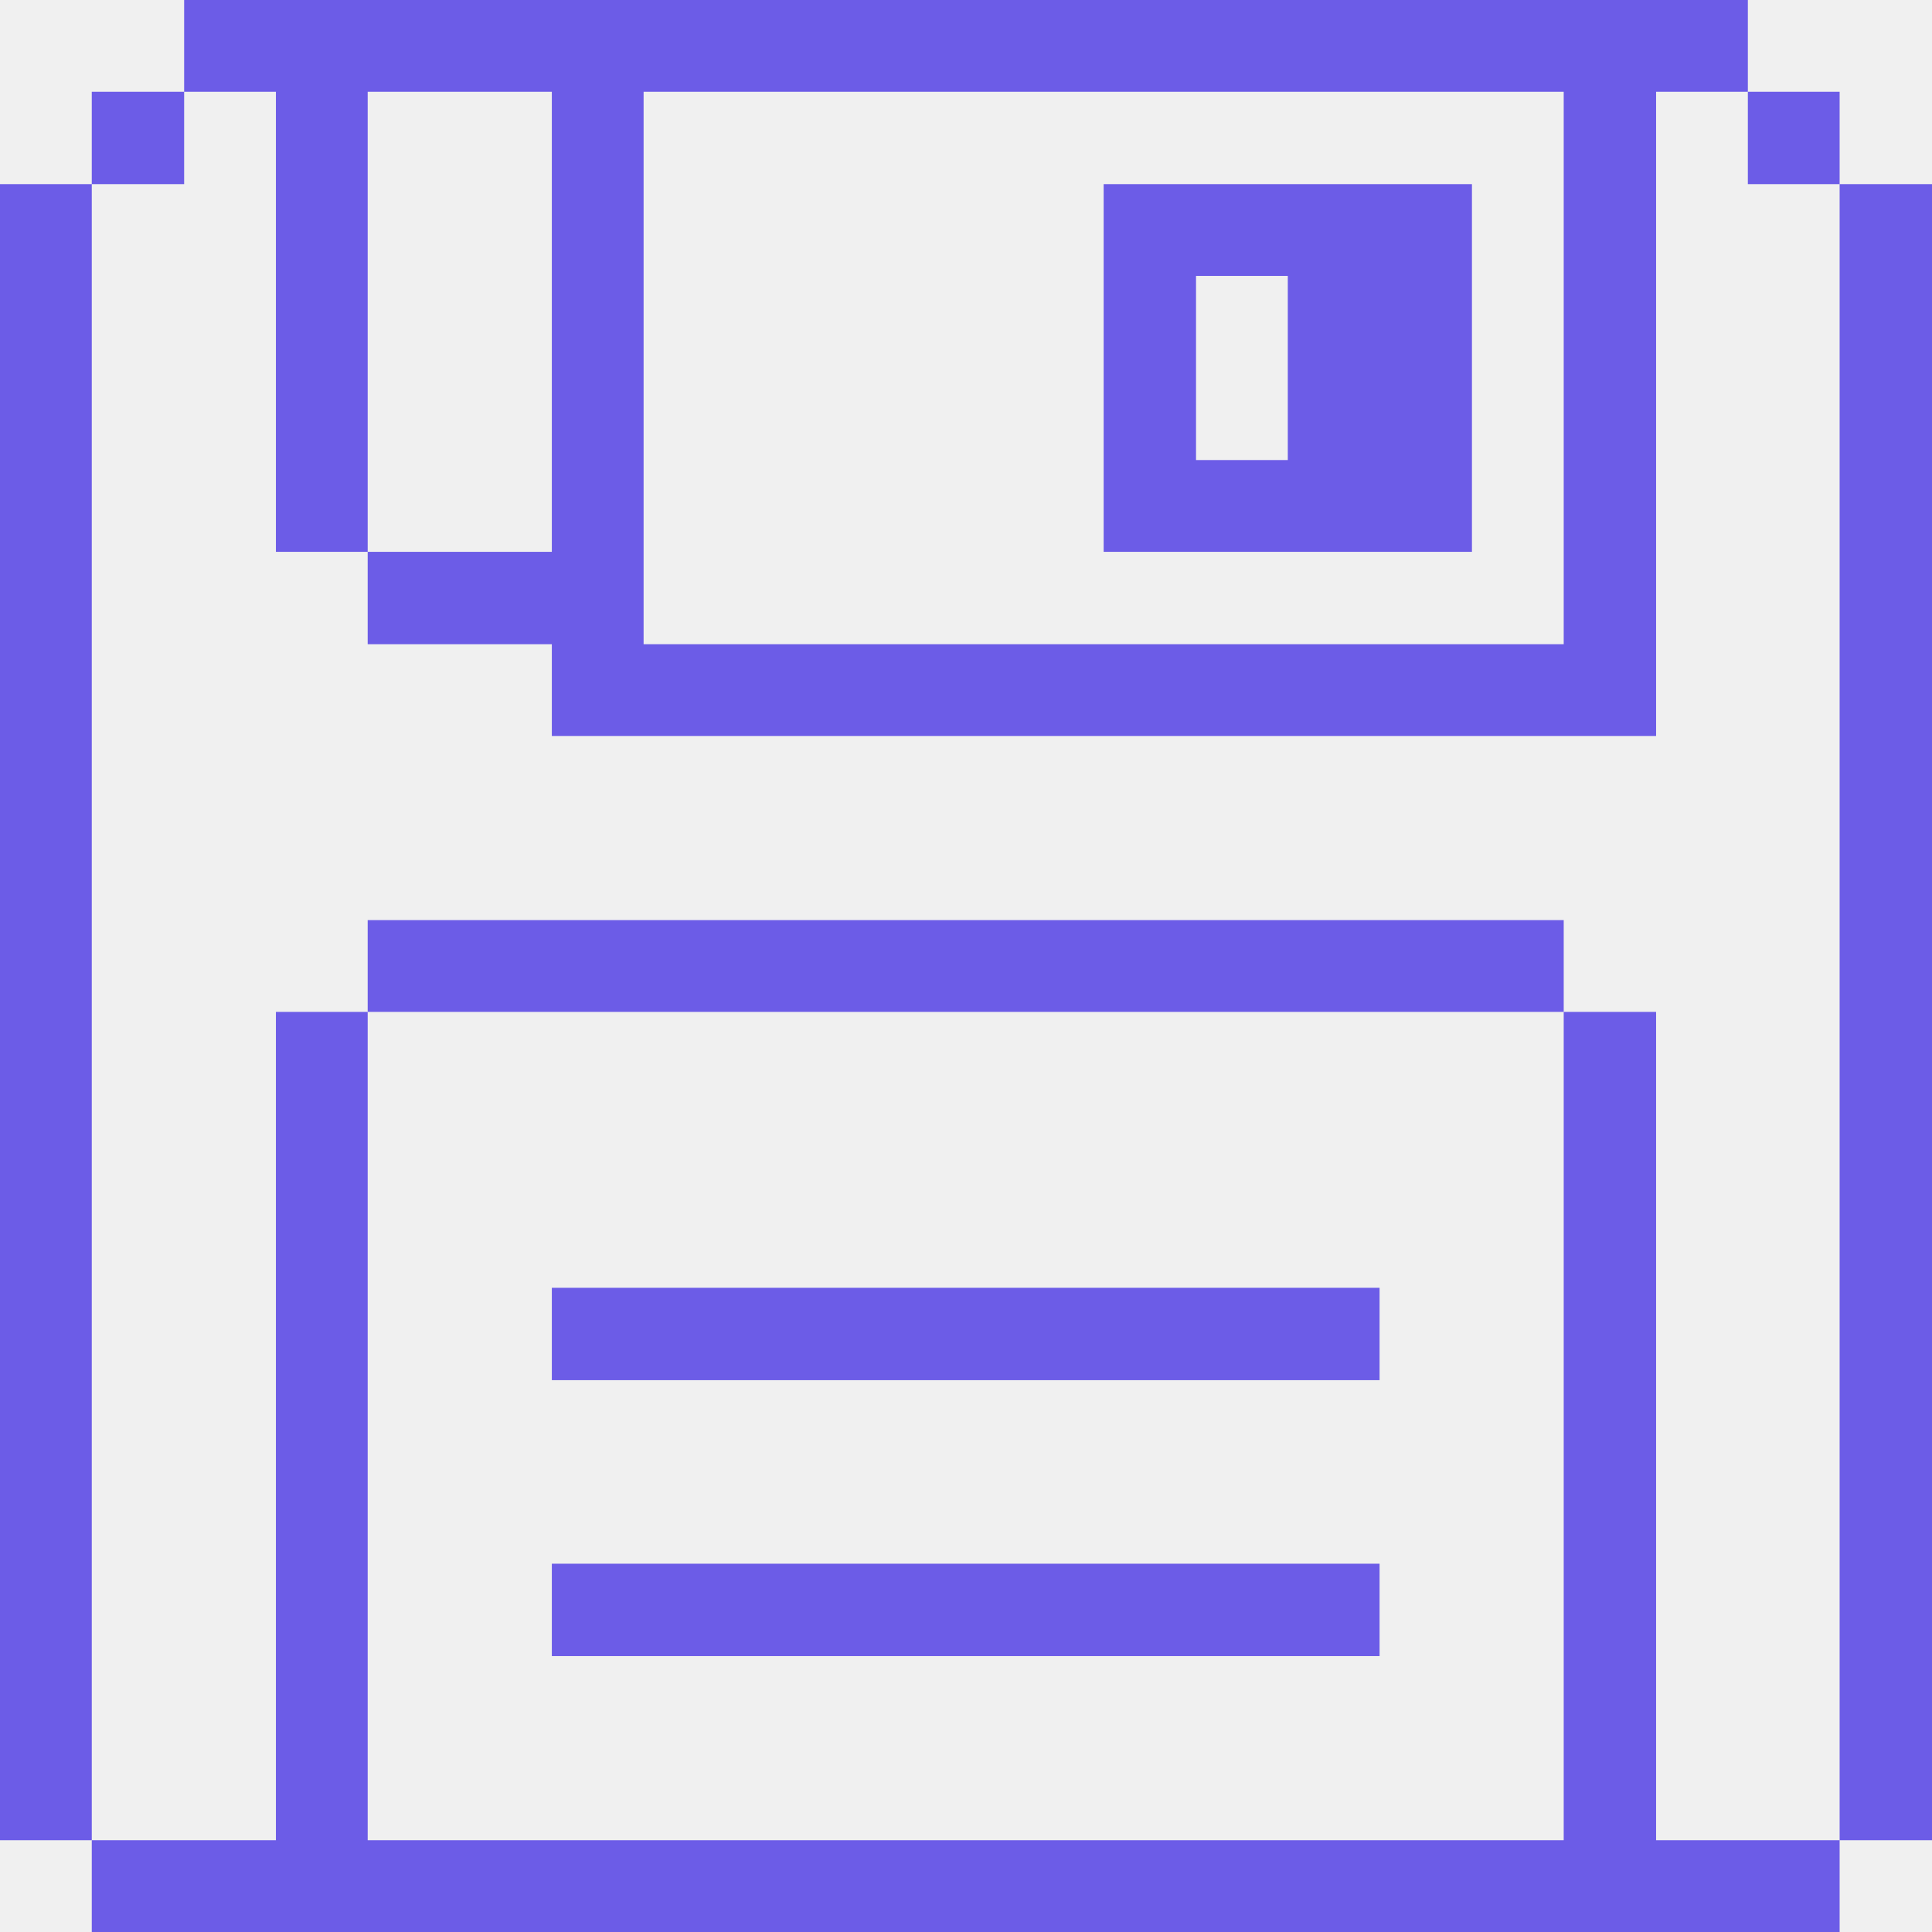
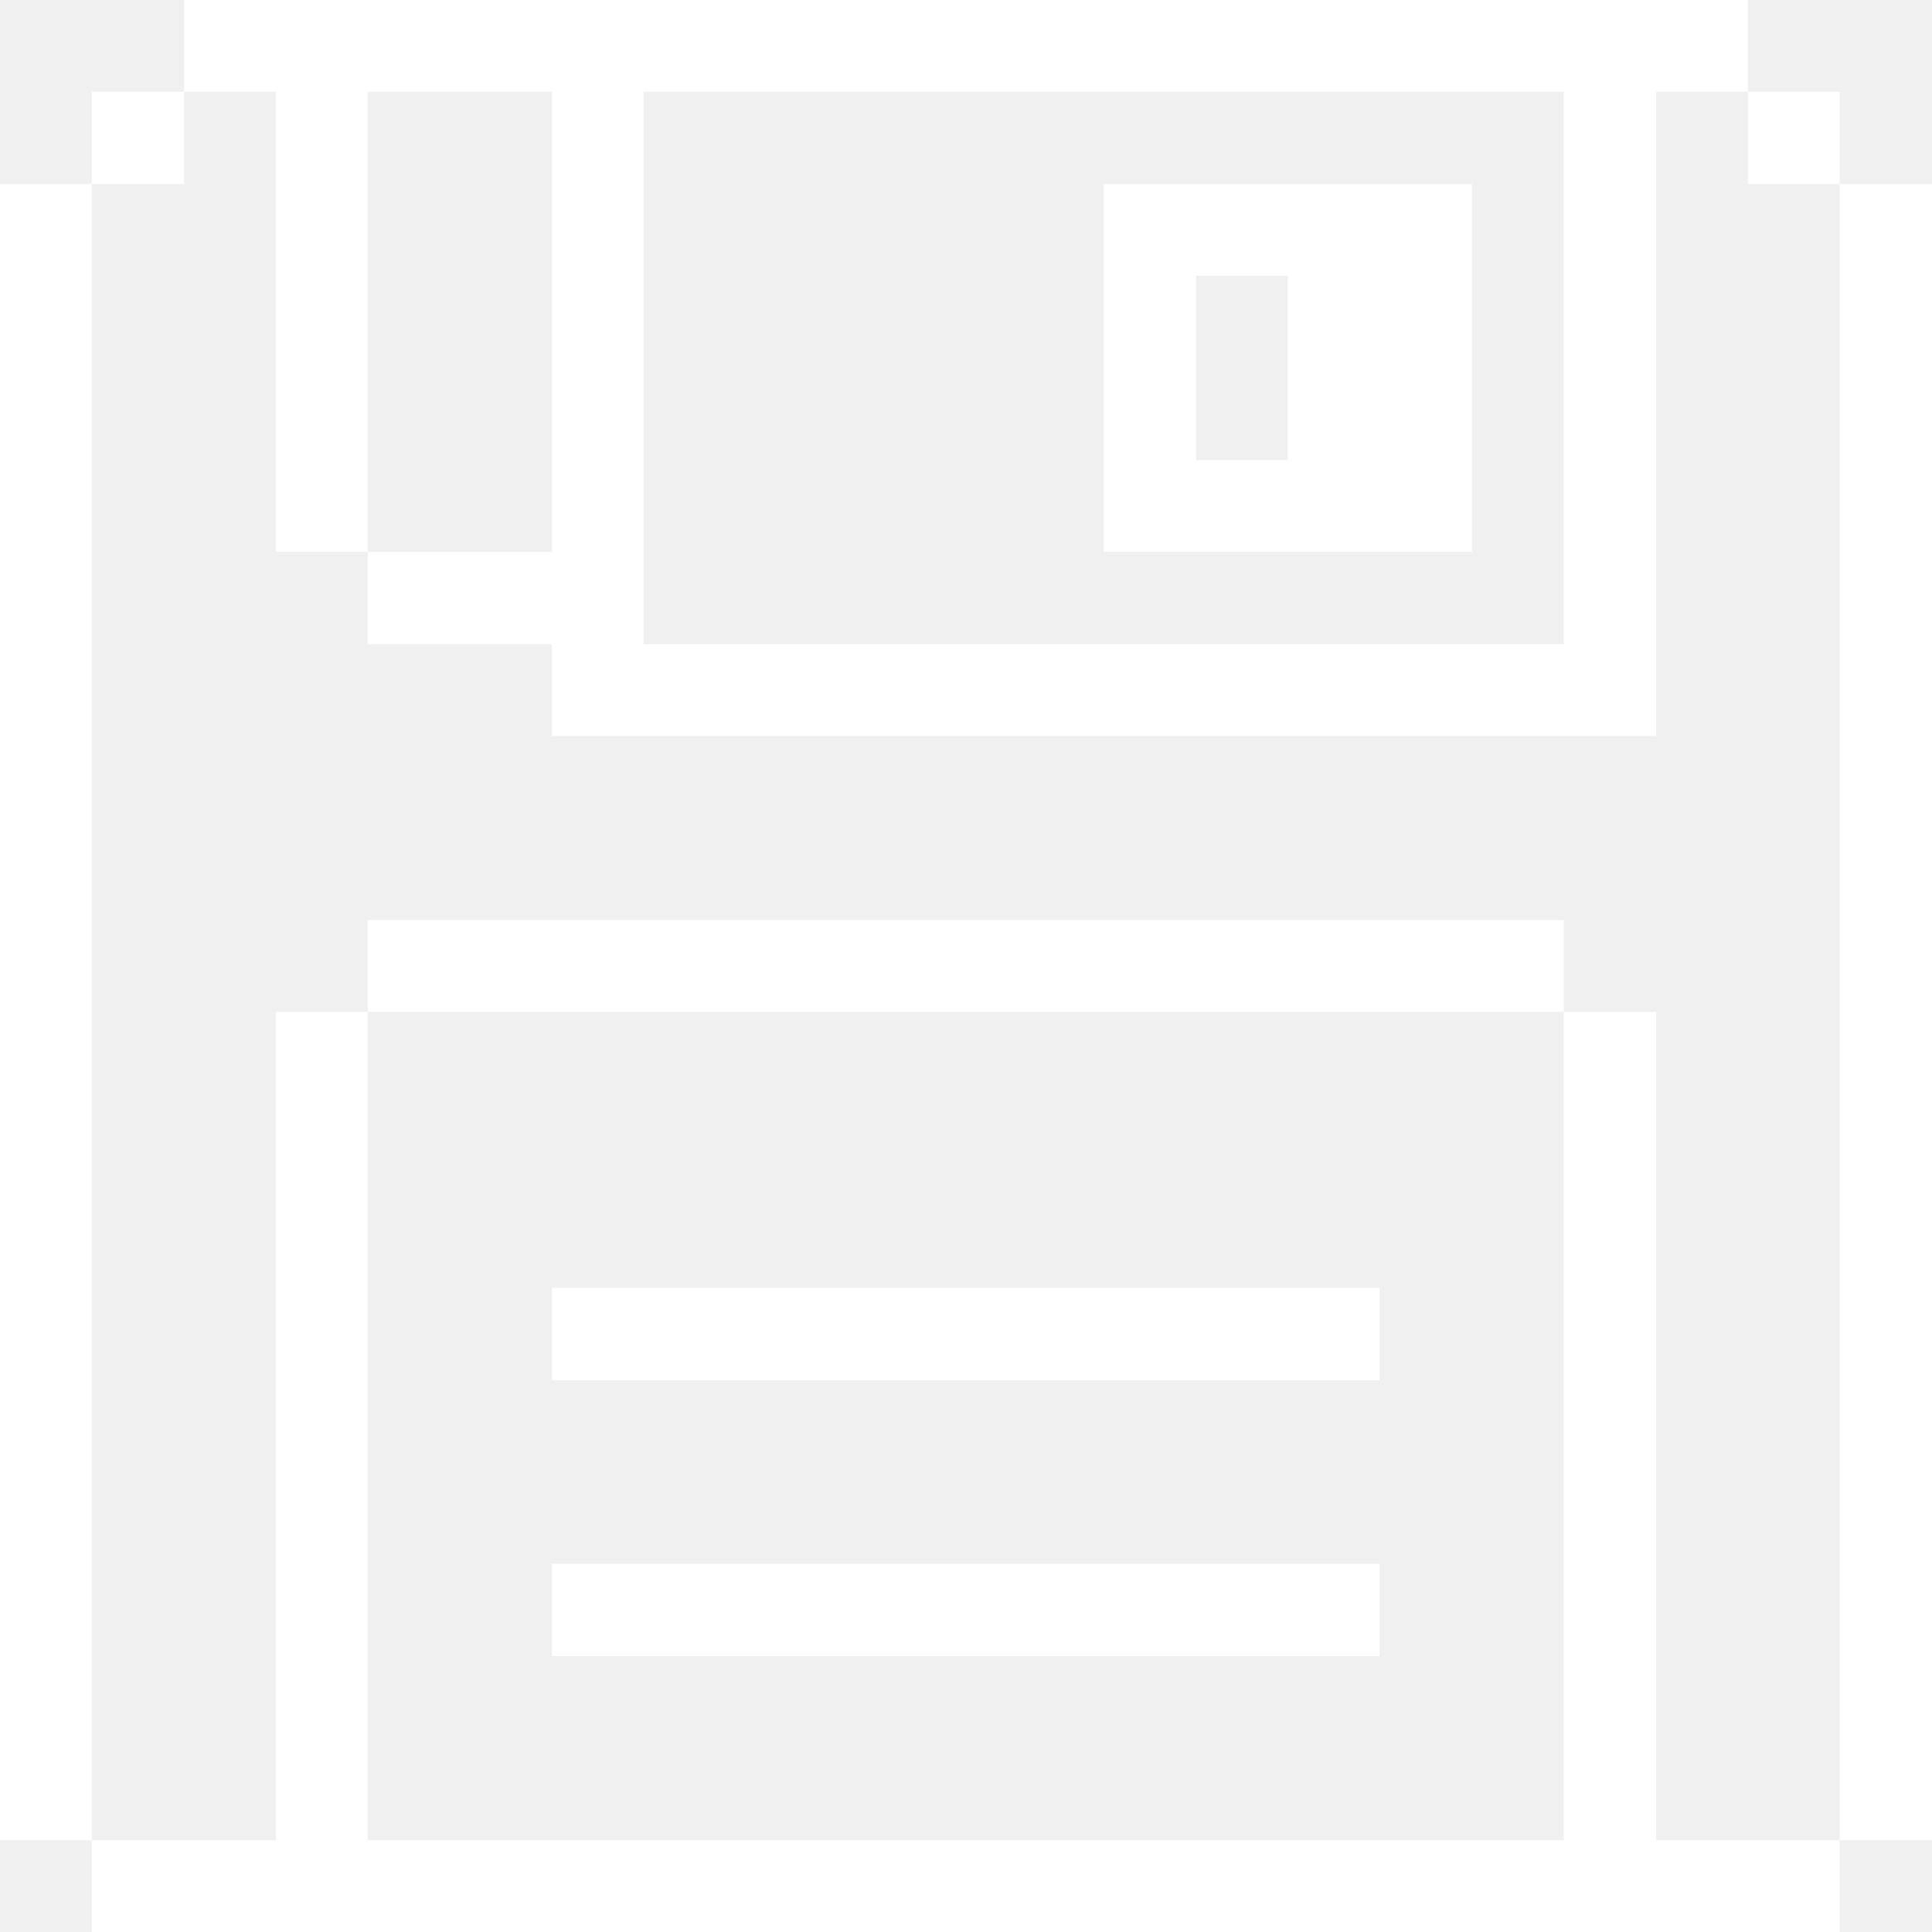
<svg xmlns="http://www.w3.org/2000/svg" width="1em" height="1em" viewBox="0 0 32 32">
-   <path fill="#6c5ce7" d="M30.47 3.05H32v27.43h-1.53Zm-1.52-1.53h1.52v1.53h-1.52Zm-1.52 15.24H25.9v13.72H6.09V16.76H4.57v13.72H1.52V32h28.95v-1.52h-3.04zm-9.15-7.62h6.1V3.05h-6.1Zm1.53-4.57h1.52v3.05h-1.52Z" />
-   <path fill="#6c5ce7" d="M9.14 25.9h13.71v1.53H9.14Zm0-4.57h13.71v1.53H9.14Zm-3.05-6.09H25.9v1.52H6.09Zm-1.52-6.1h1.52V1.52h3.05v7.62H6.09v1.53h3.05v1.52h18.29V1.52h1.52V0H3.05v1.52h1.52Zm6.09-7.62H25.9v9.15H10.66Zm-9.14 0h1.53v1.53H1.52ZM0 3.05h1.52v27.43H0Z" />
+   <path fill="#ffffff" d="M30.47 3.05H32v27.43h-1.53Zm-1.52-1.53h1.52v1.53h-1.52Zm-1.52 15.24H25.9v13.72H6.09V16.76H4.57v13.72H1.52V32h28.95v-1.52h-3.04zm-9.15-7.62h6.1V3.05h-6.1Zm1.53-4.57h1.52v3.05h-1.52Z" />
+   <path fill="#ffffff" d="M9.14 25.9h13.71v1.53H9.14Zm0-4.57h13.71v1.53H9.14Zm-3.05-6.09H25.9v1.52H6.09Zm-1.52-6.1h1.52V1.52h3.05v7.62H6.09v1.53h3.05v1.52h18.29V1.52h1.52V0H3.05v1.52h1.52Zm6.09-7.62H25.9v9.15H10.66Zm-9.14 0h1.53v1.53H1.52ZM0 3.05h1.52v27.43H0Z" />
</svg>
